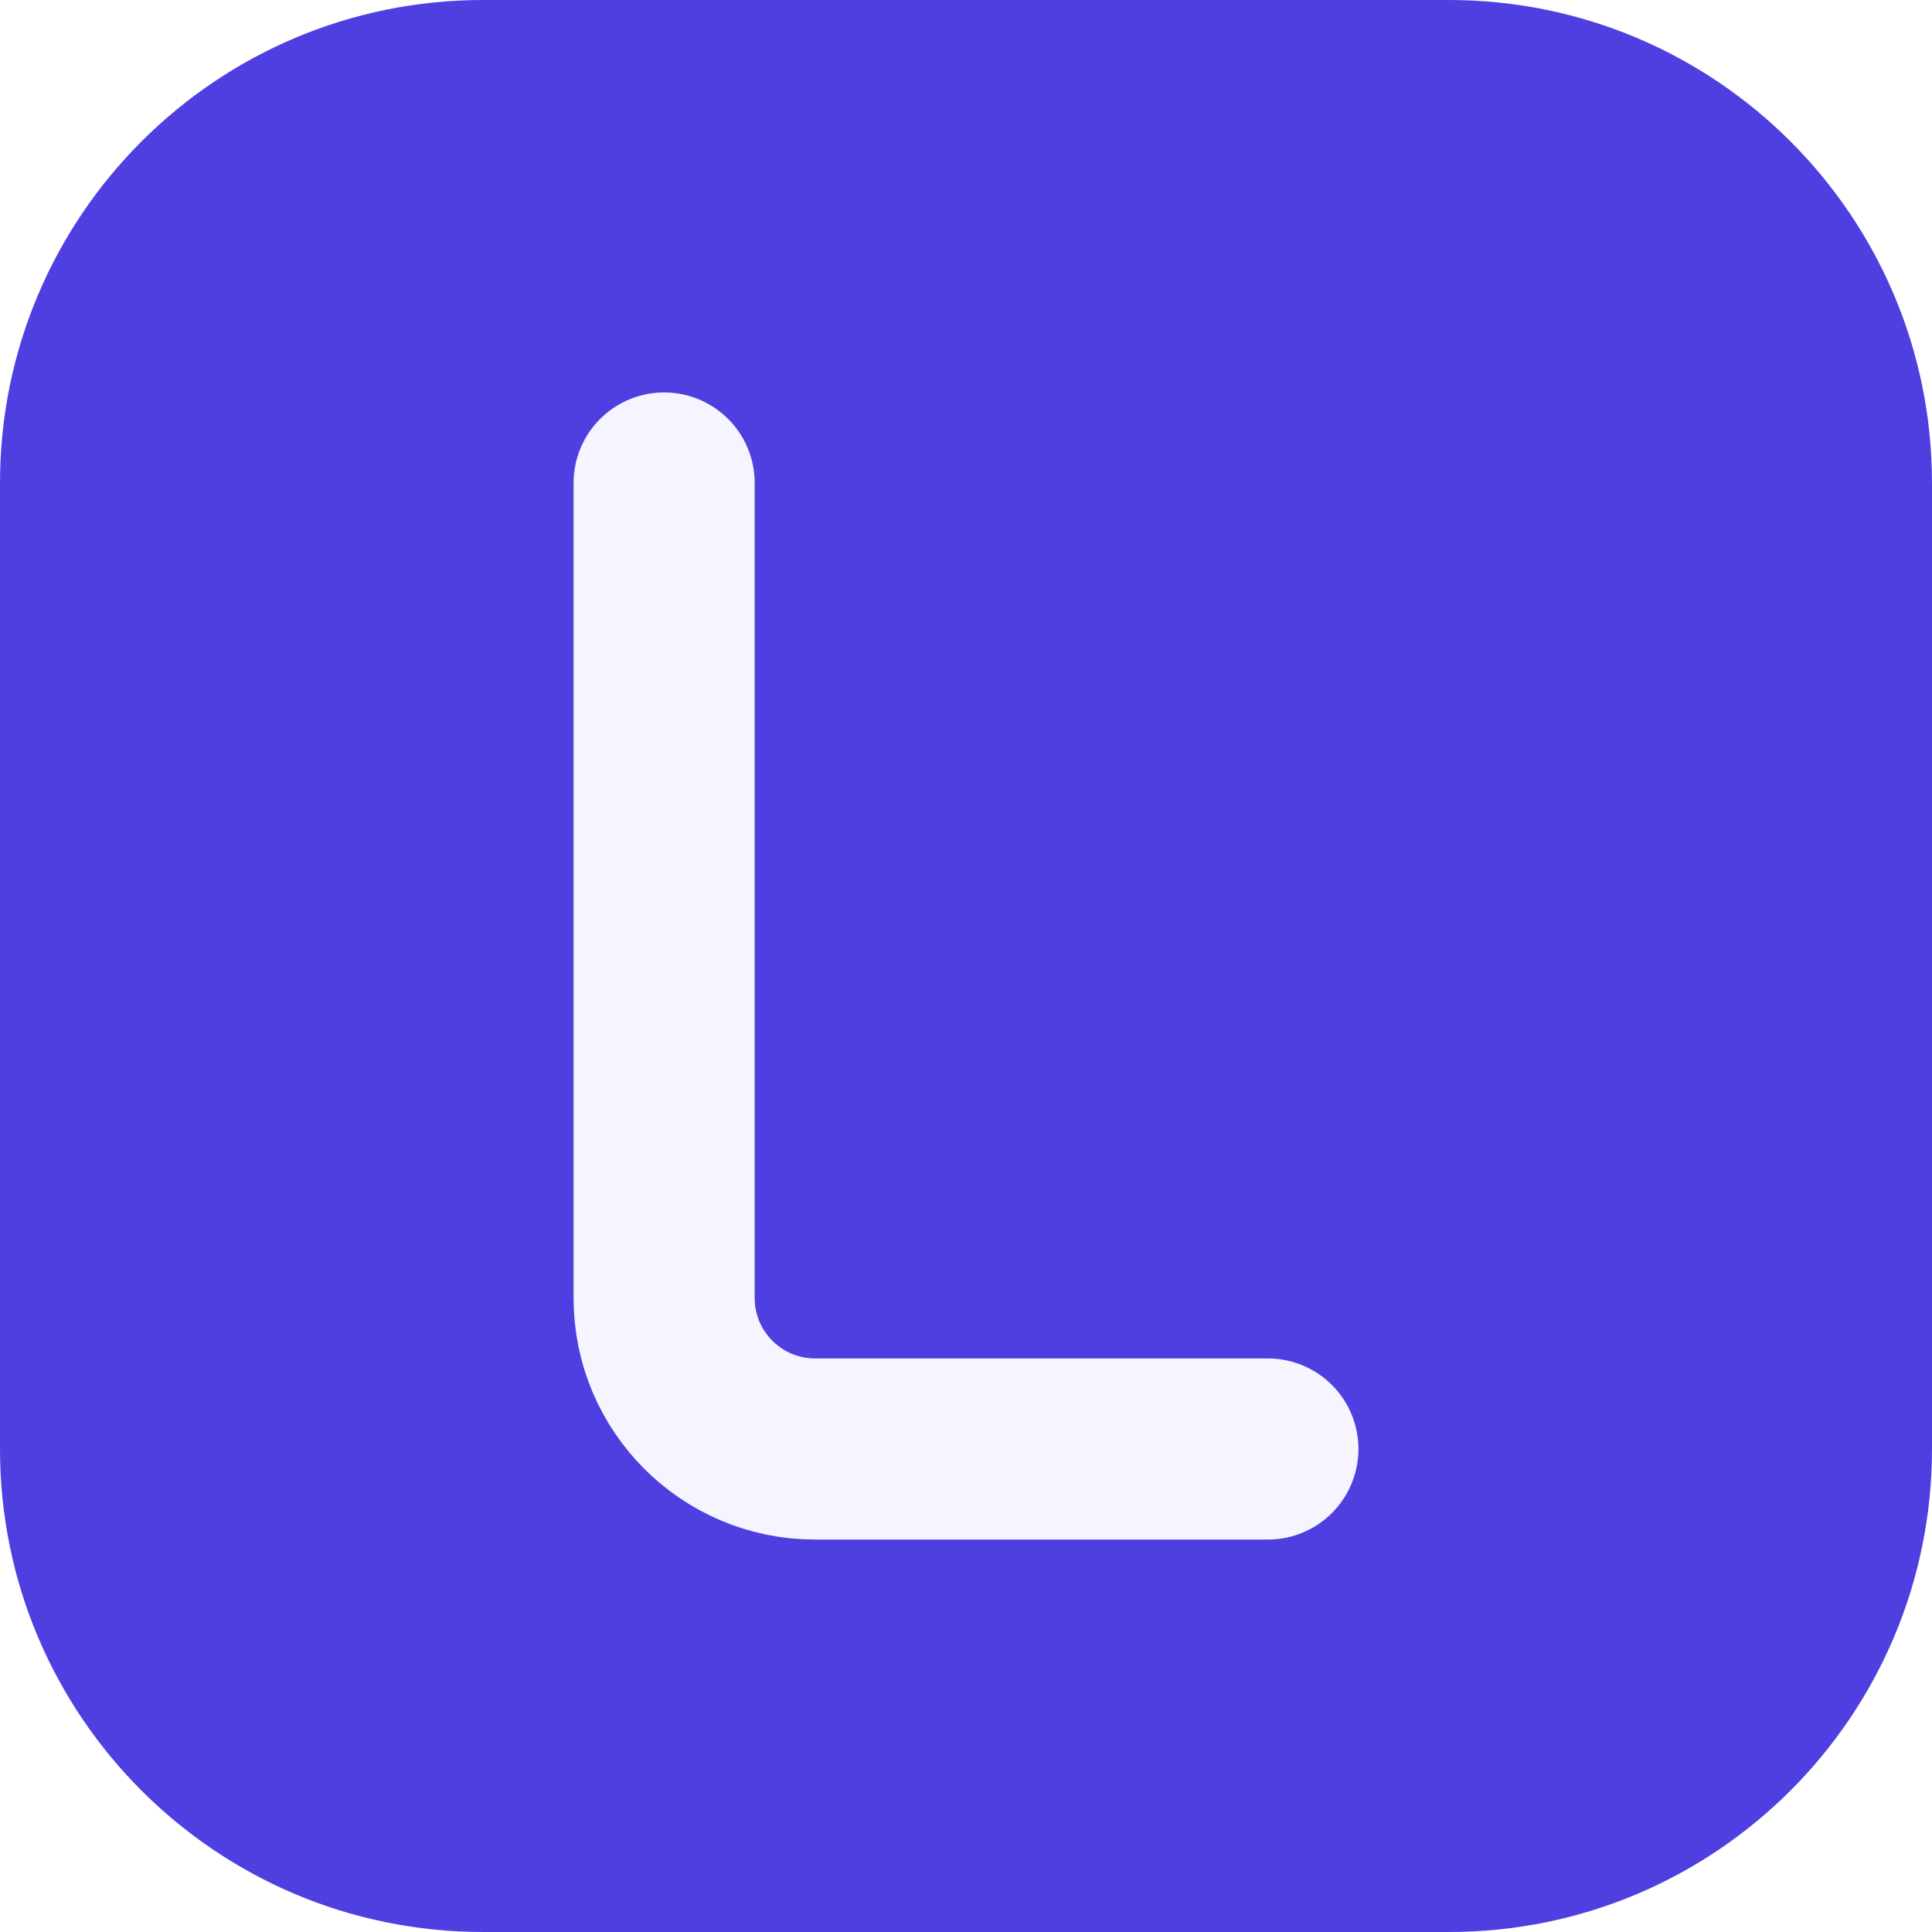
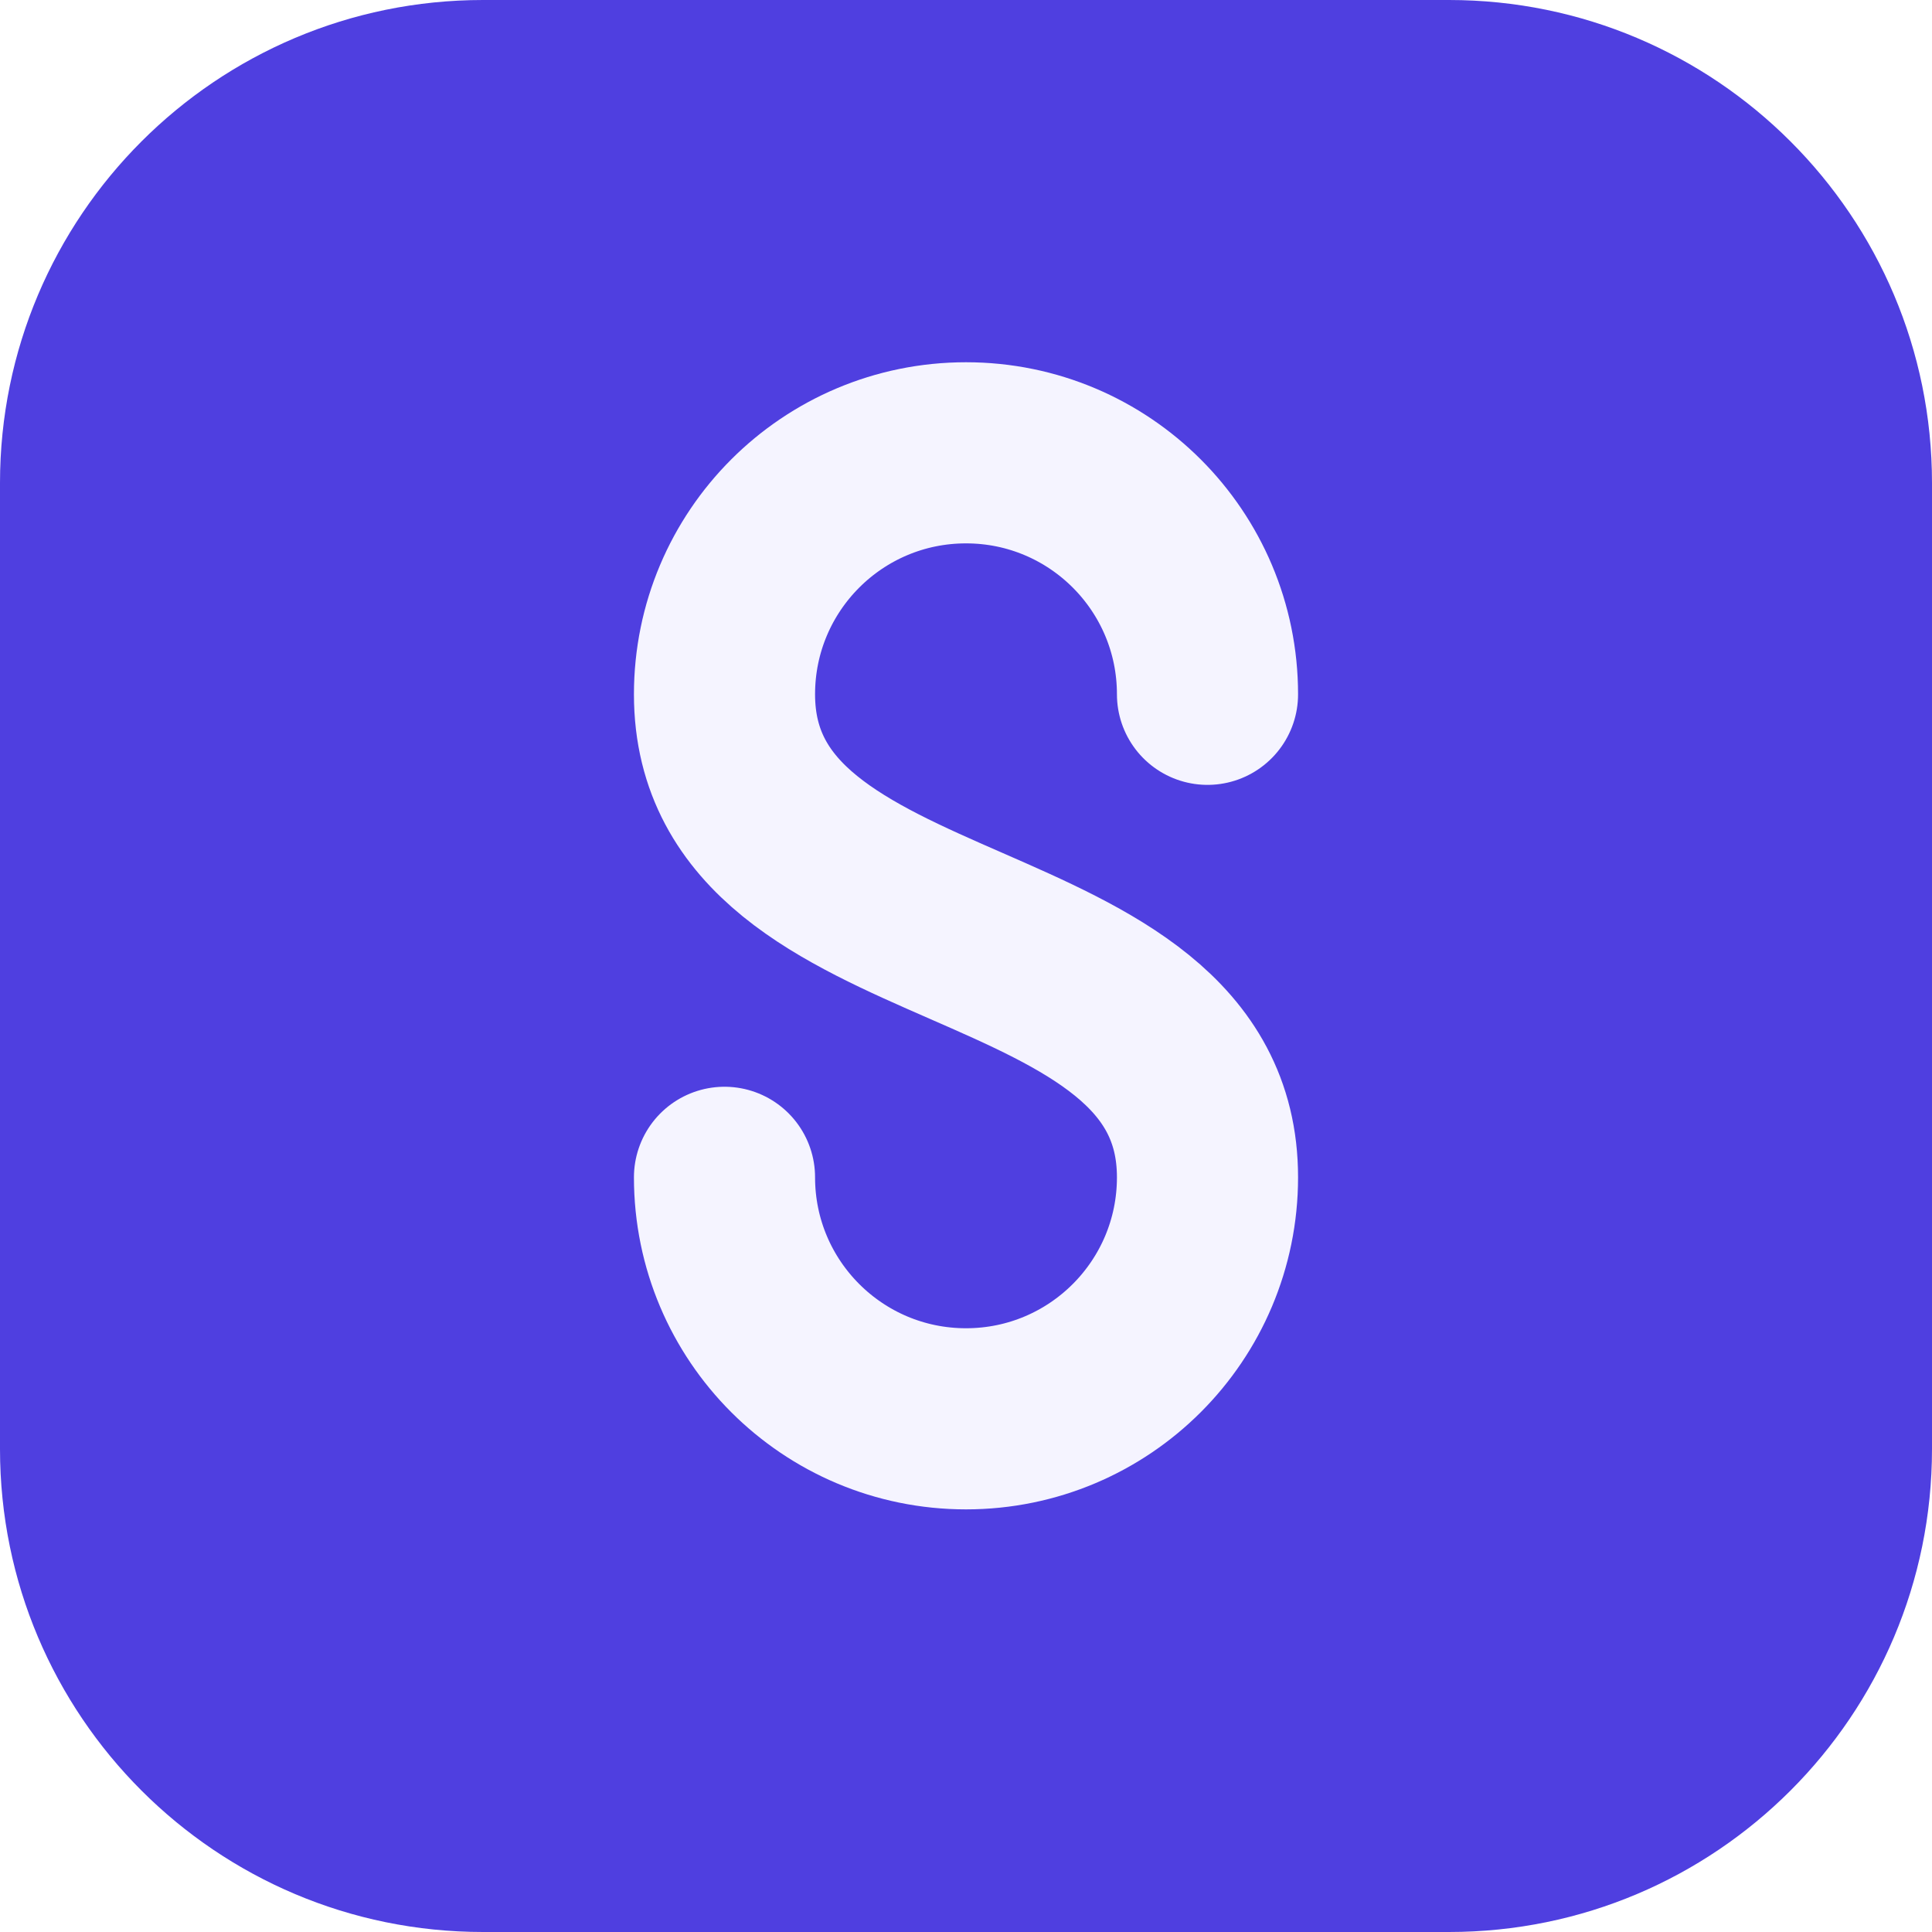
<svg xmlns="http://www.w3.org/2000/svg" viewBox="0 0 32 32" fill="none">
  <rect width="32" height="32" rx="8" fill="#4F3FE0" />
-   <path d="M11 8v13.5a2.5 2.5 0 0 0 2.5 2.5H21" stroke="#F5F4FF" stroke-width="3" stroke-linecap="round" stroke-linejoin="round" />
+   <path d="M20 11.5c0-2.21-1.79-4-4-4s-4 1.79-4 4c0 4.5 8 3.5 8 8c0 2.21-1.79 4-4 4s-4-1.79-4-4" stroke="#F5F4FF" stroke-width="3" stroke-linecap="round" stroke-linejoin="round" />
</svg>
